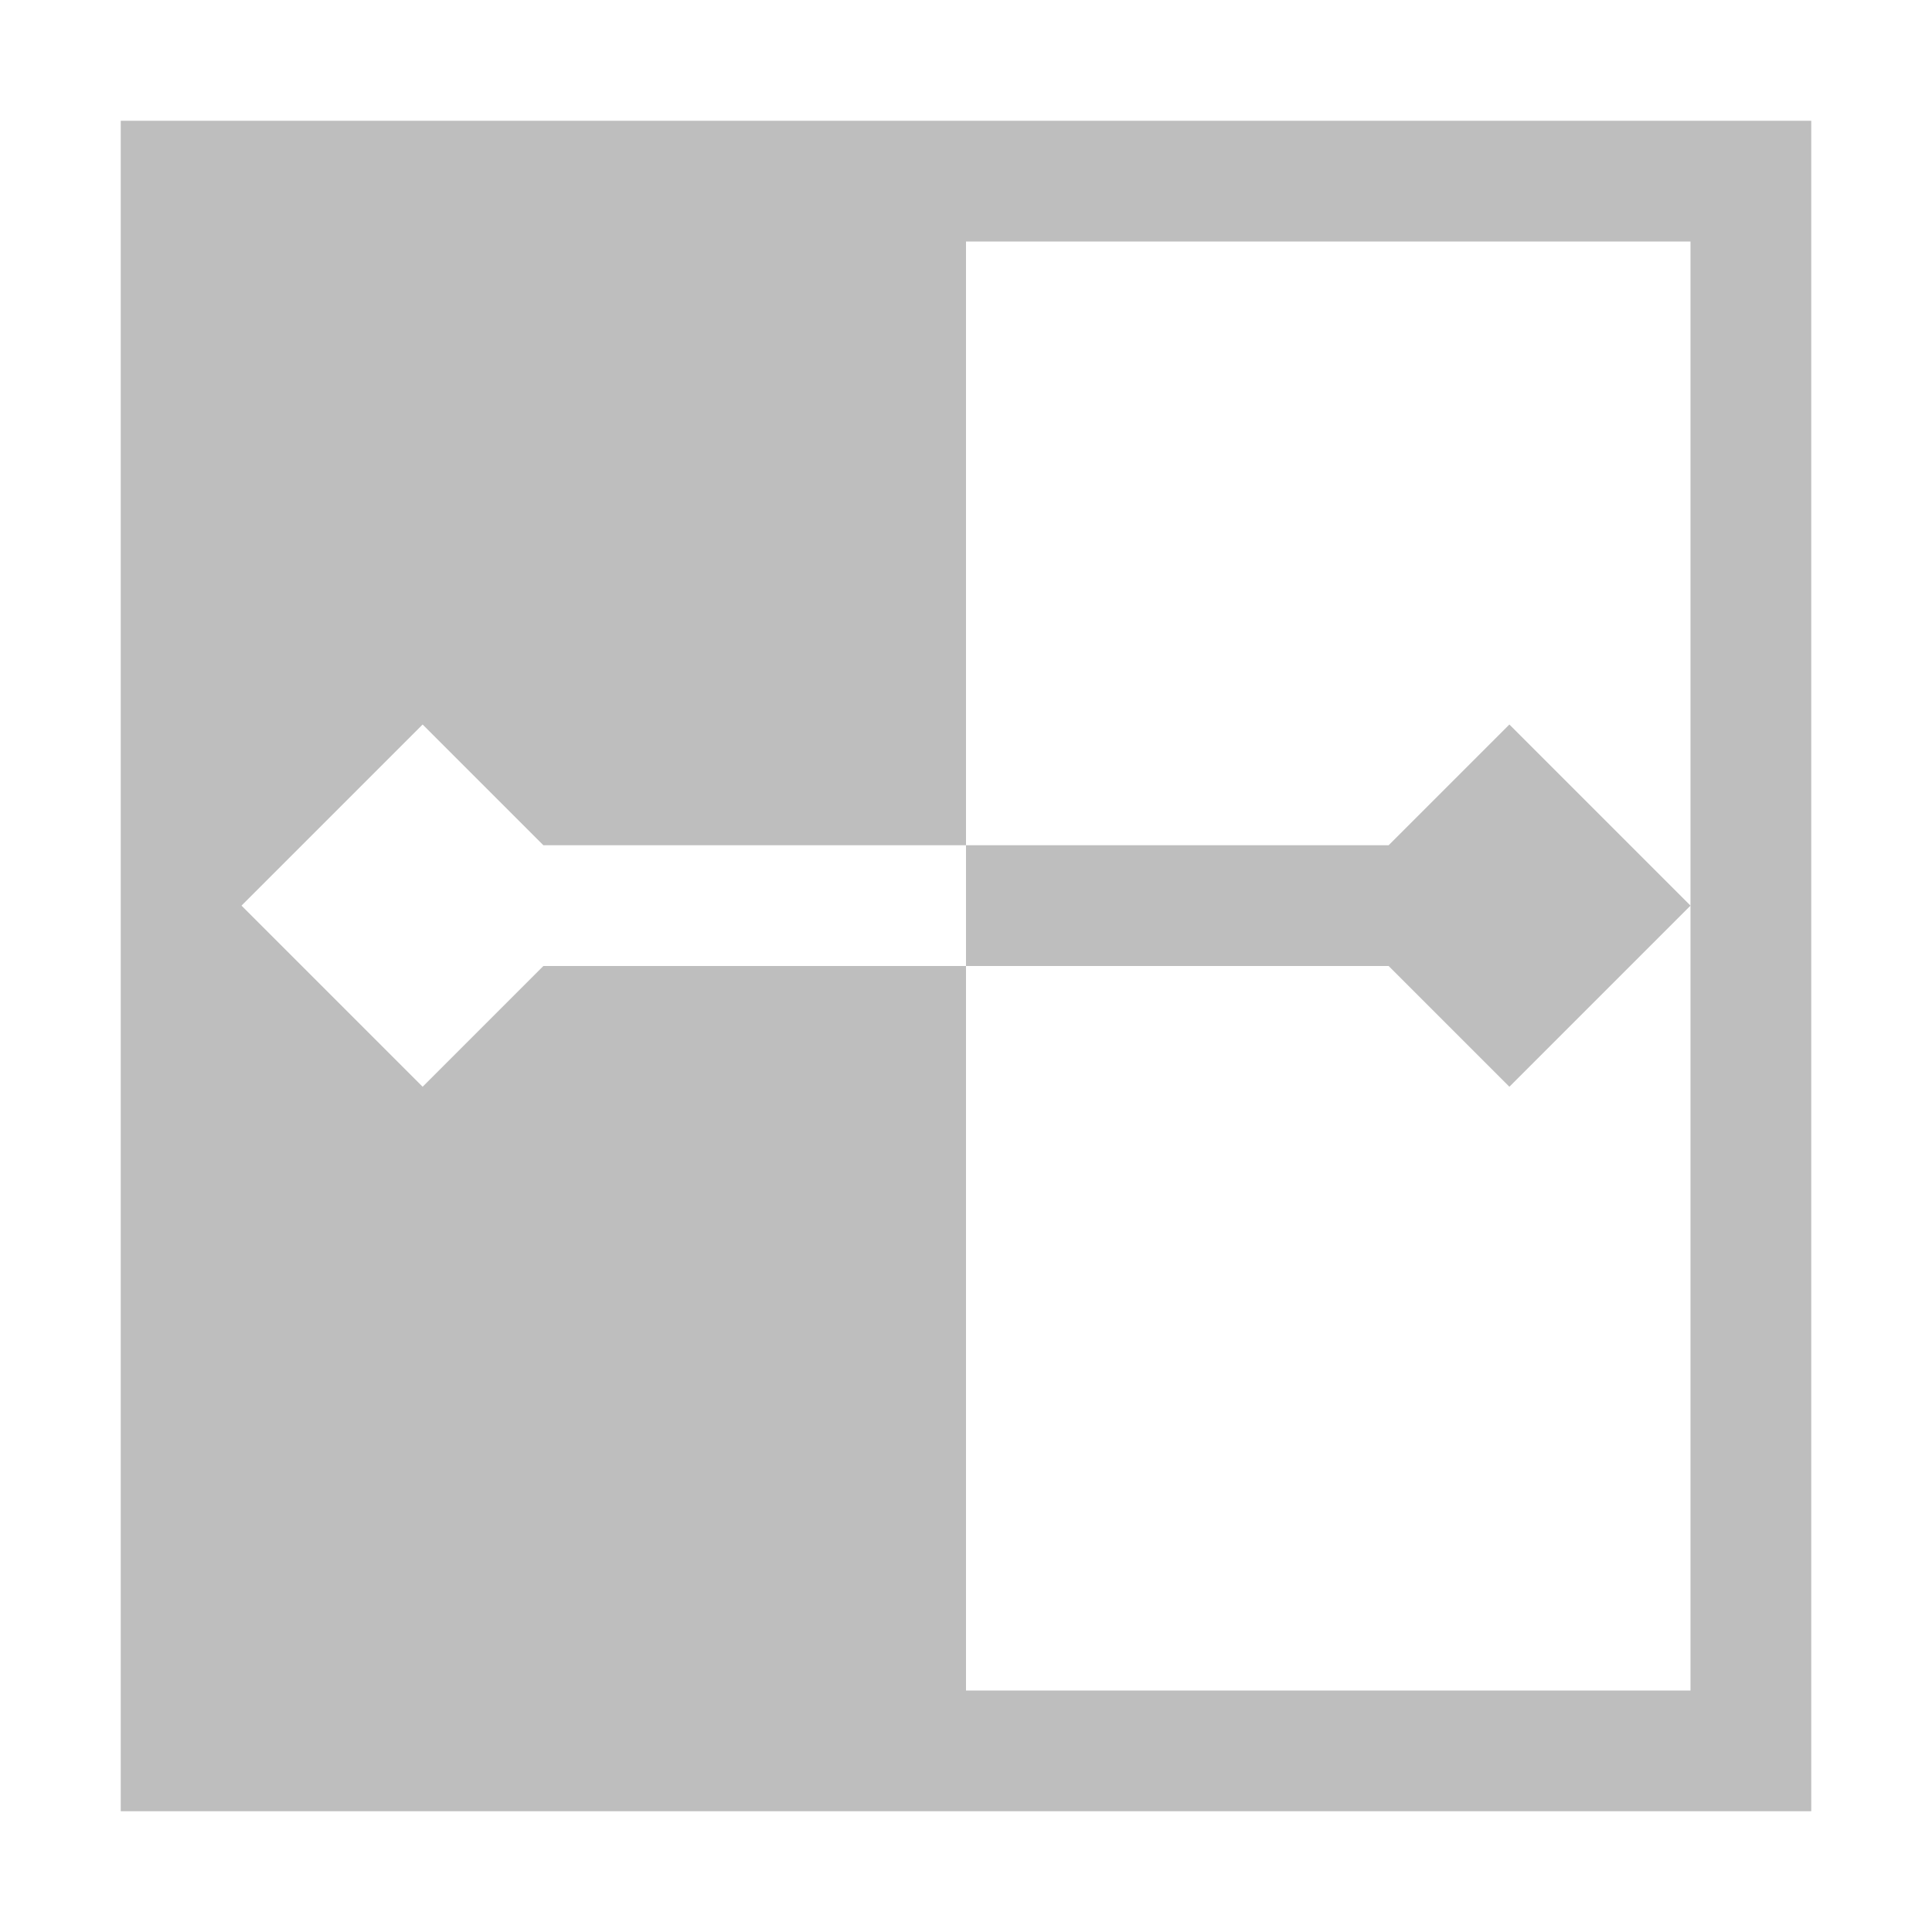
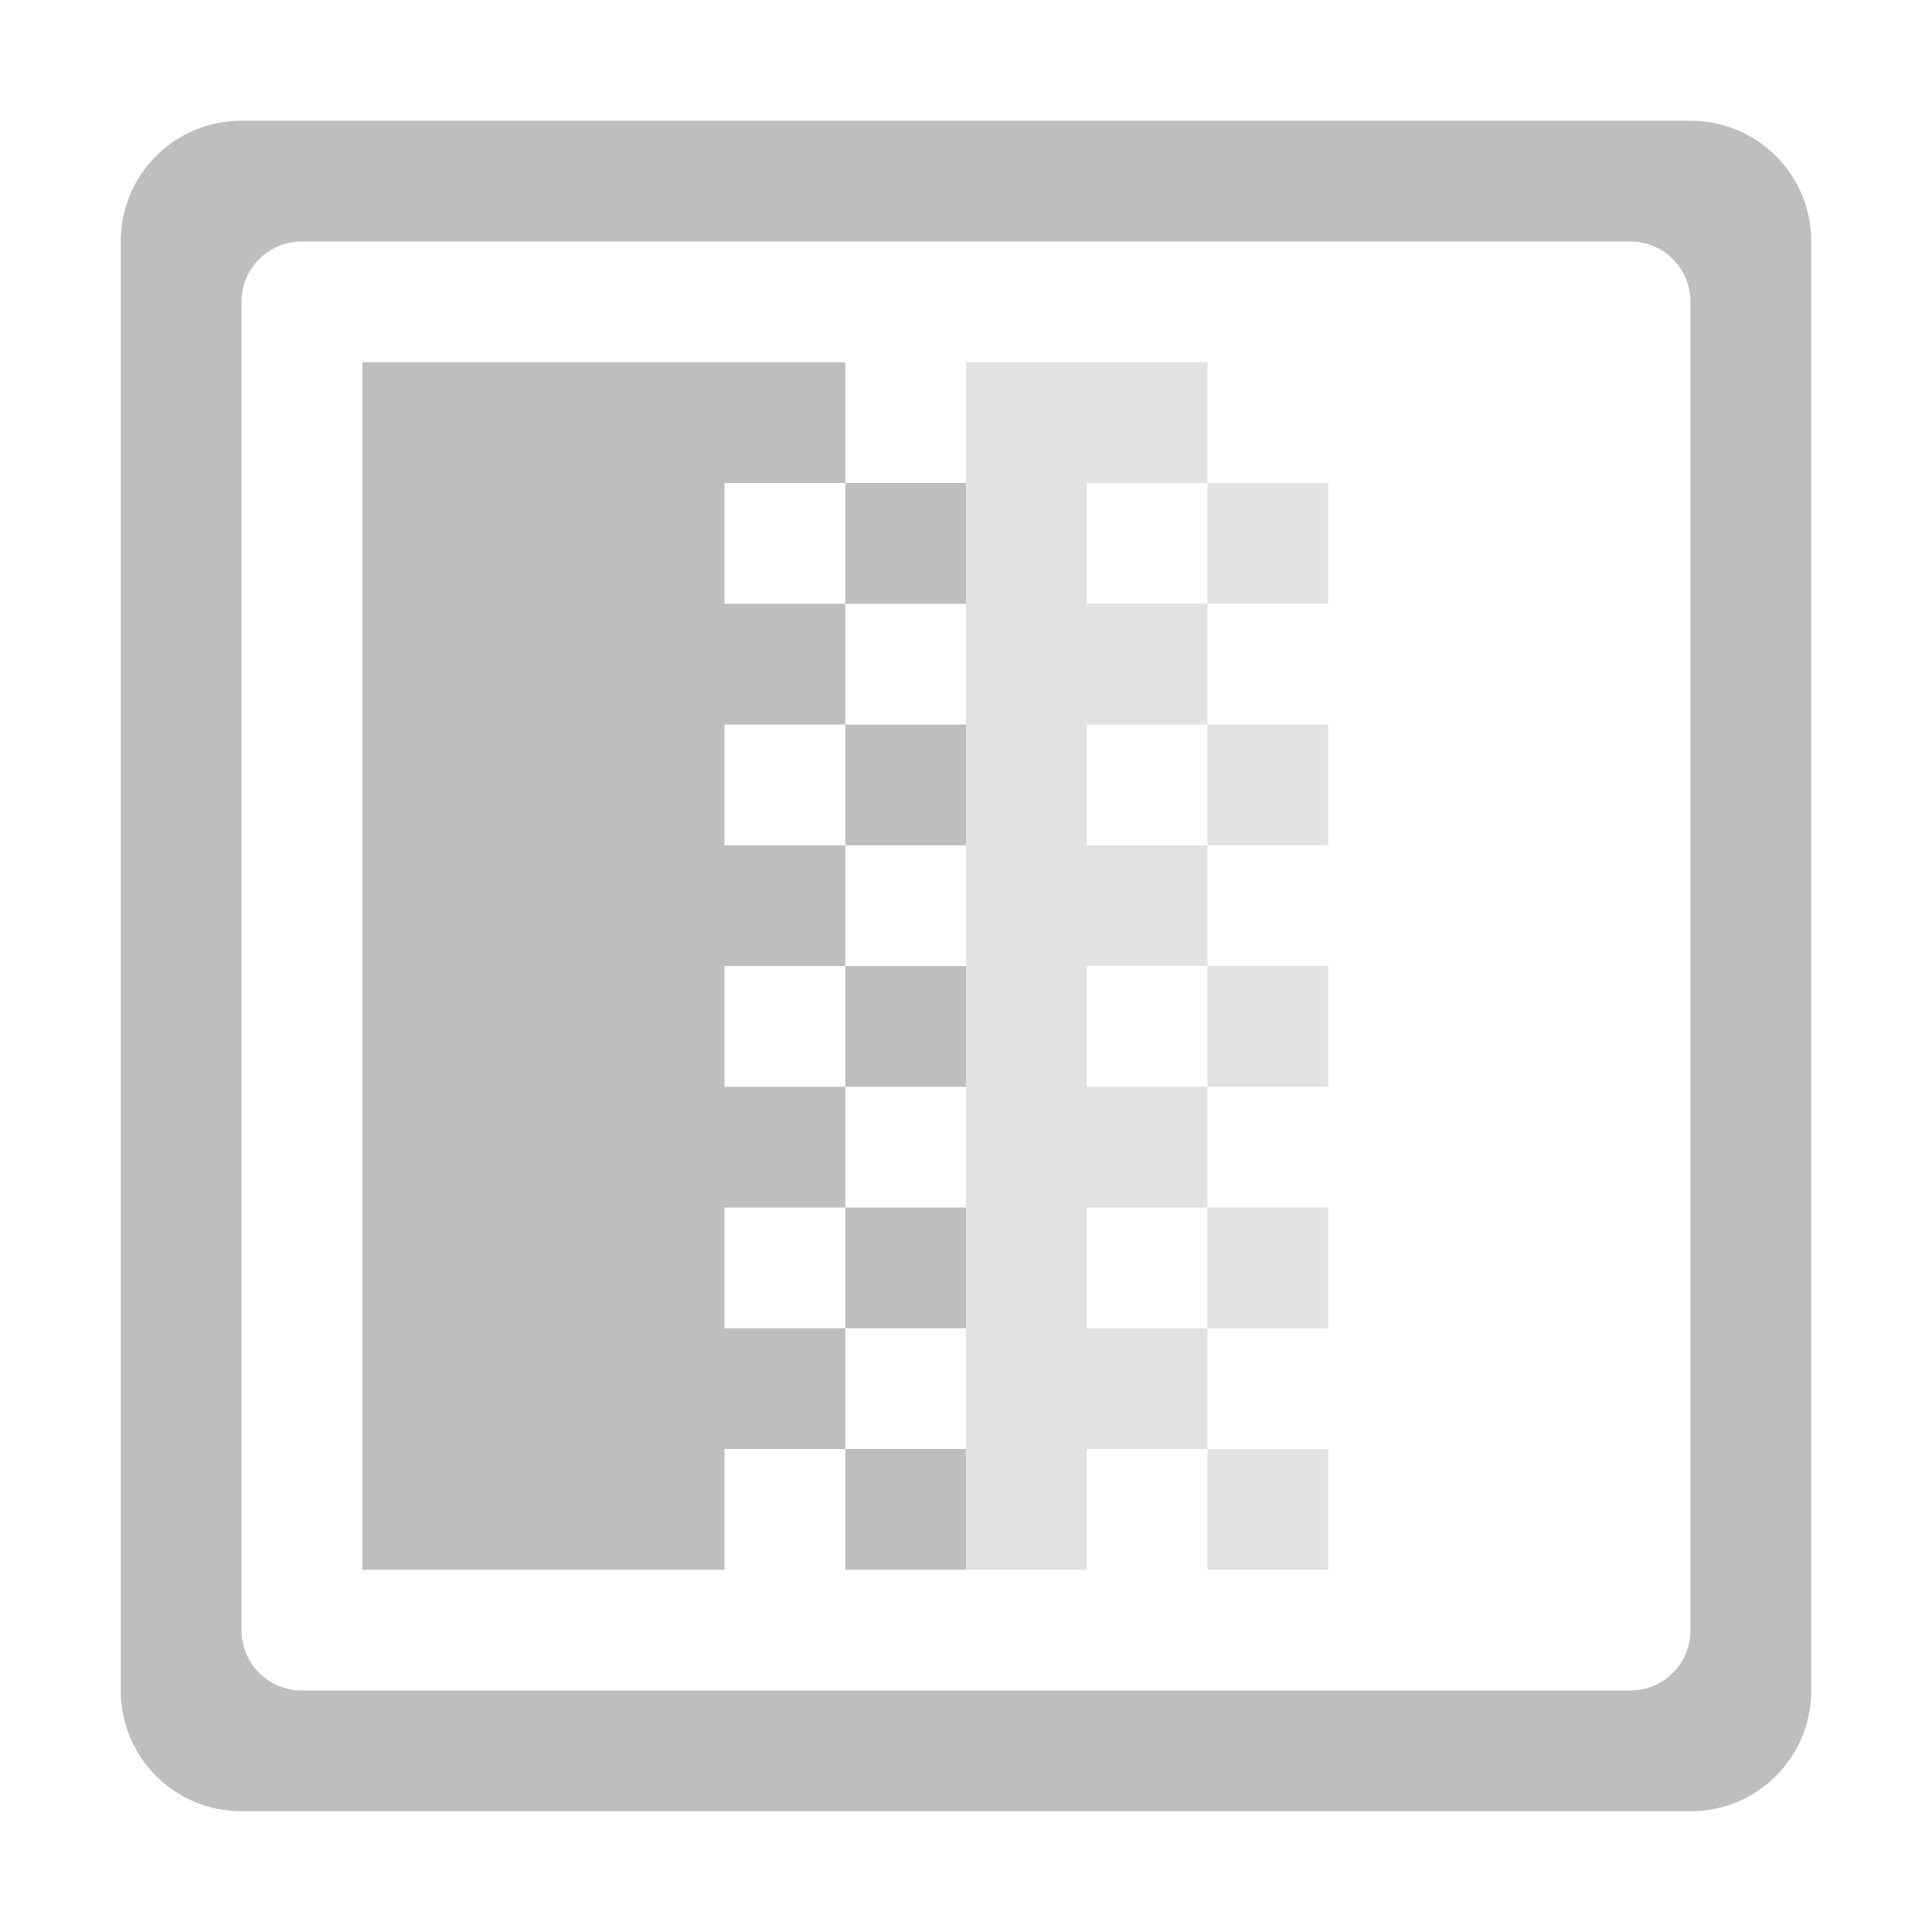
<svg xmlns="http://www.w3.org/2000/svg" width="16" height="16" version="1.1">
-   <path fill="#bebebe" d="m1 1v14h14v-14h-14zm7 1h6v5.5 6.5h-6v-6h-3.5l-1 1-1.5-1.5 1.5-1.5 1 1h3.5v-5zm0 5v1h3.5l1 1 1.5-1.5-1.5-1.5-1 1h-3.5z" />
+   <path d="m2 1c-0.554 0-1 0.446-1 1v12c0 0.554 0.446 1 1 1h12c0.554 0 1-0.446 1-1v-12c0-0.554-0.446-1-1-1h-12zm0.5 1h11c0.277 0 0.5 0.223 0.5 0.5v11c0 0.277-0.223 0.5-0.5 0.5h-11c-0.277 0-0.5-0.223-0.5-0.5v-11c0-0.277 0.223-0.5 0.5-0.5zm0.5 1v10h3v-1h1v-1h-1v-1h1v-1h-1v-1h1v-1h-1v-1h1v-1h-1v-1h1v-1h-1-3zm4 1v1h1v-1h-1zm0 2v1h1v-1h-1zm0 2v1h1v-1h-1zm0 2v1h1v-1h-1zm0 2v1h1v-1h-1z" fill="#bebebe" />
+   <path d="m8 3v10h1v-1h1v-1h-1v-1h1v-1h-1v-1h1v-1h-1v-1h1v-1h-1v-1h1v-1h-1-1zm2 1v1h1v-1h-1zm0 2v1h1v-1h-1zm0 2v1h1v-1h-1zm0 2v1h1v-1h-1zm0 2v1h1v-1h-1z" fill="#bebebe" opacity=".45" />
</svg>
